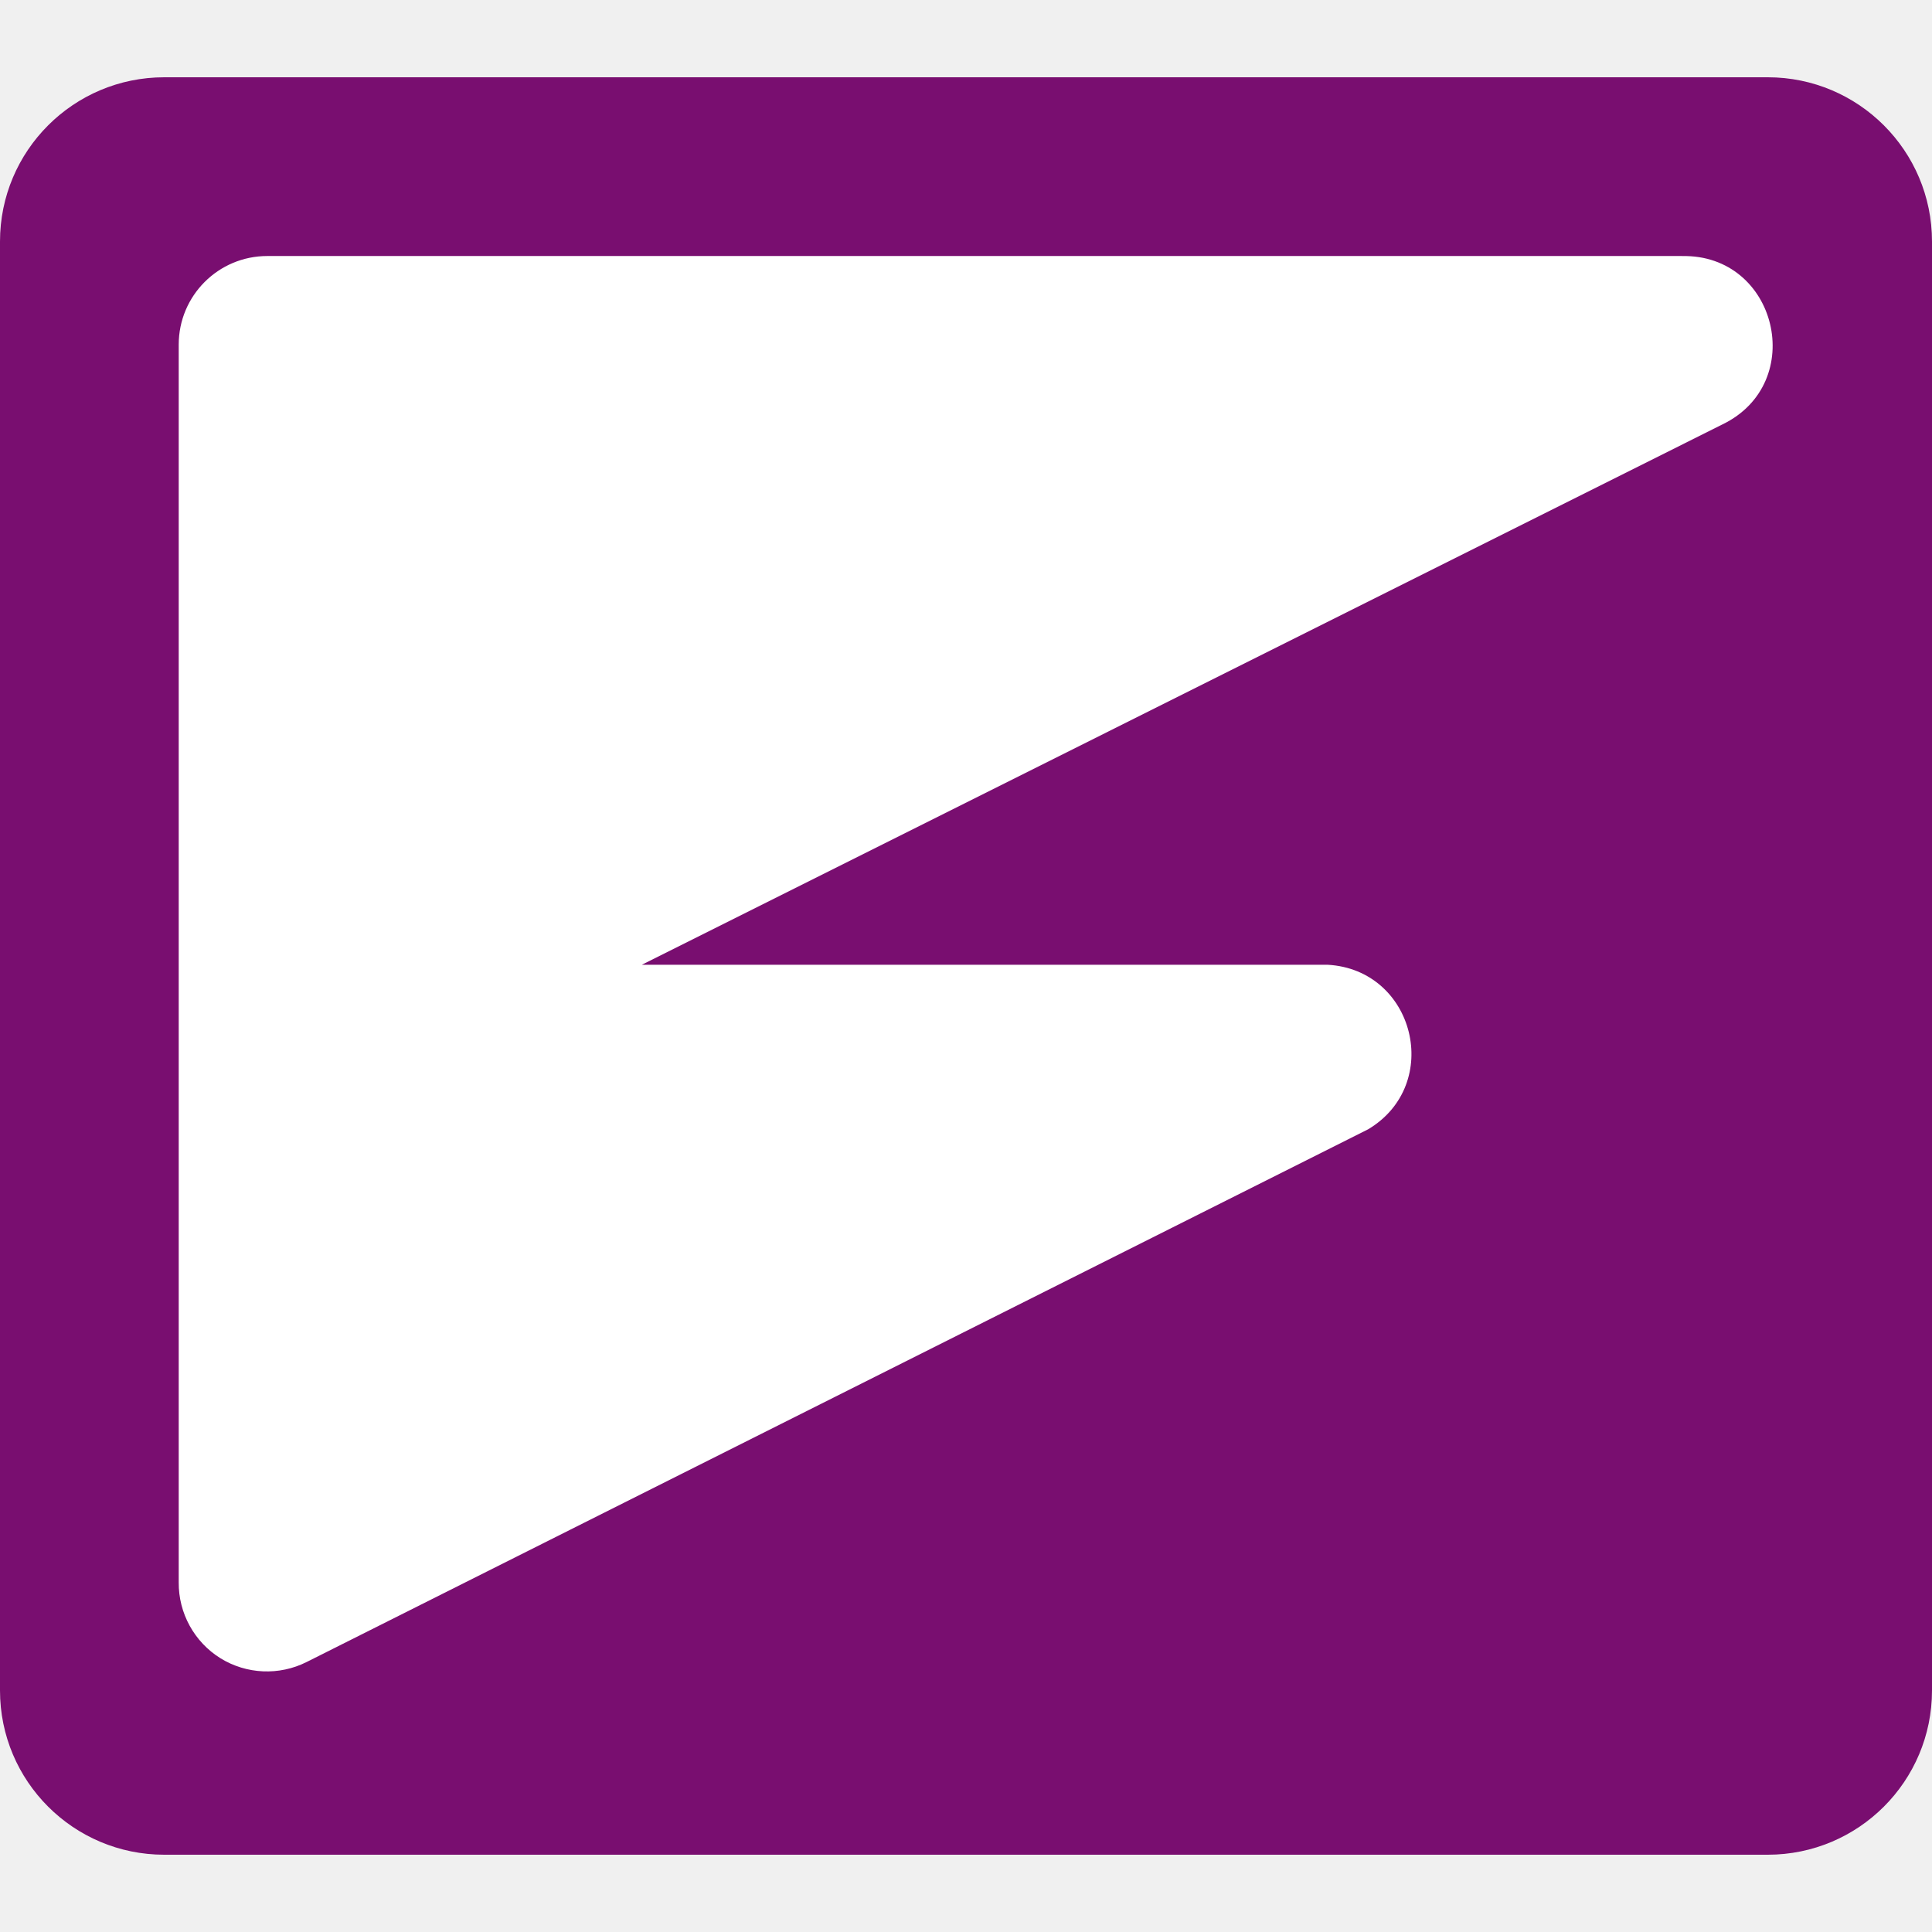
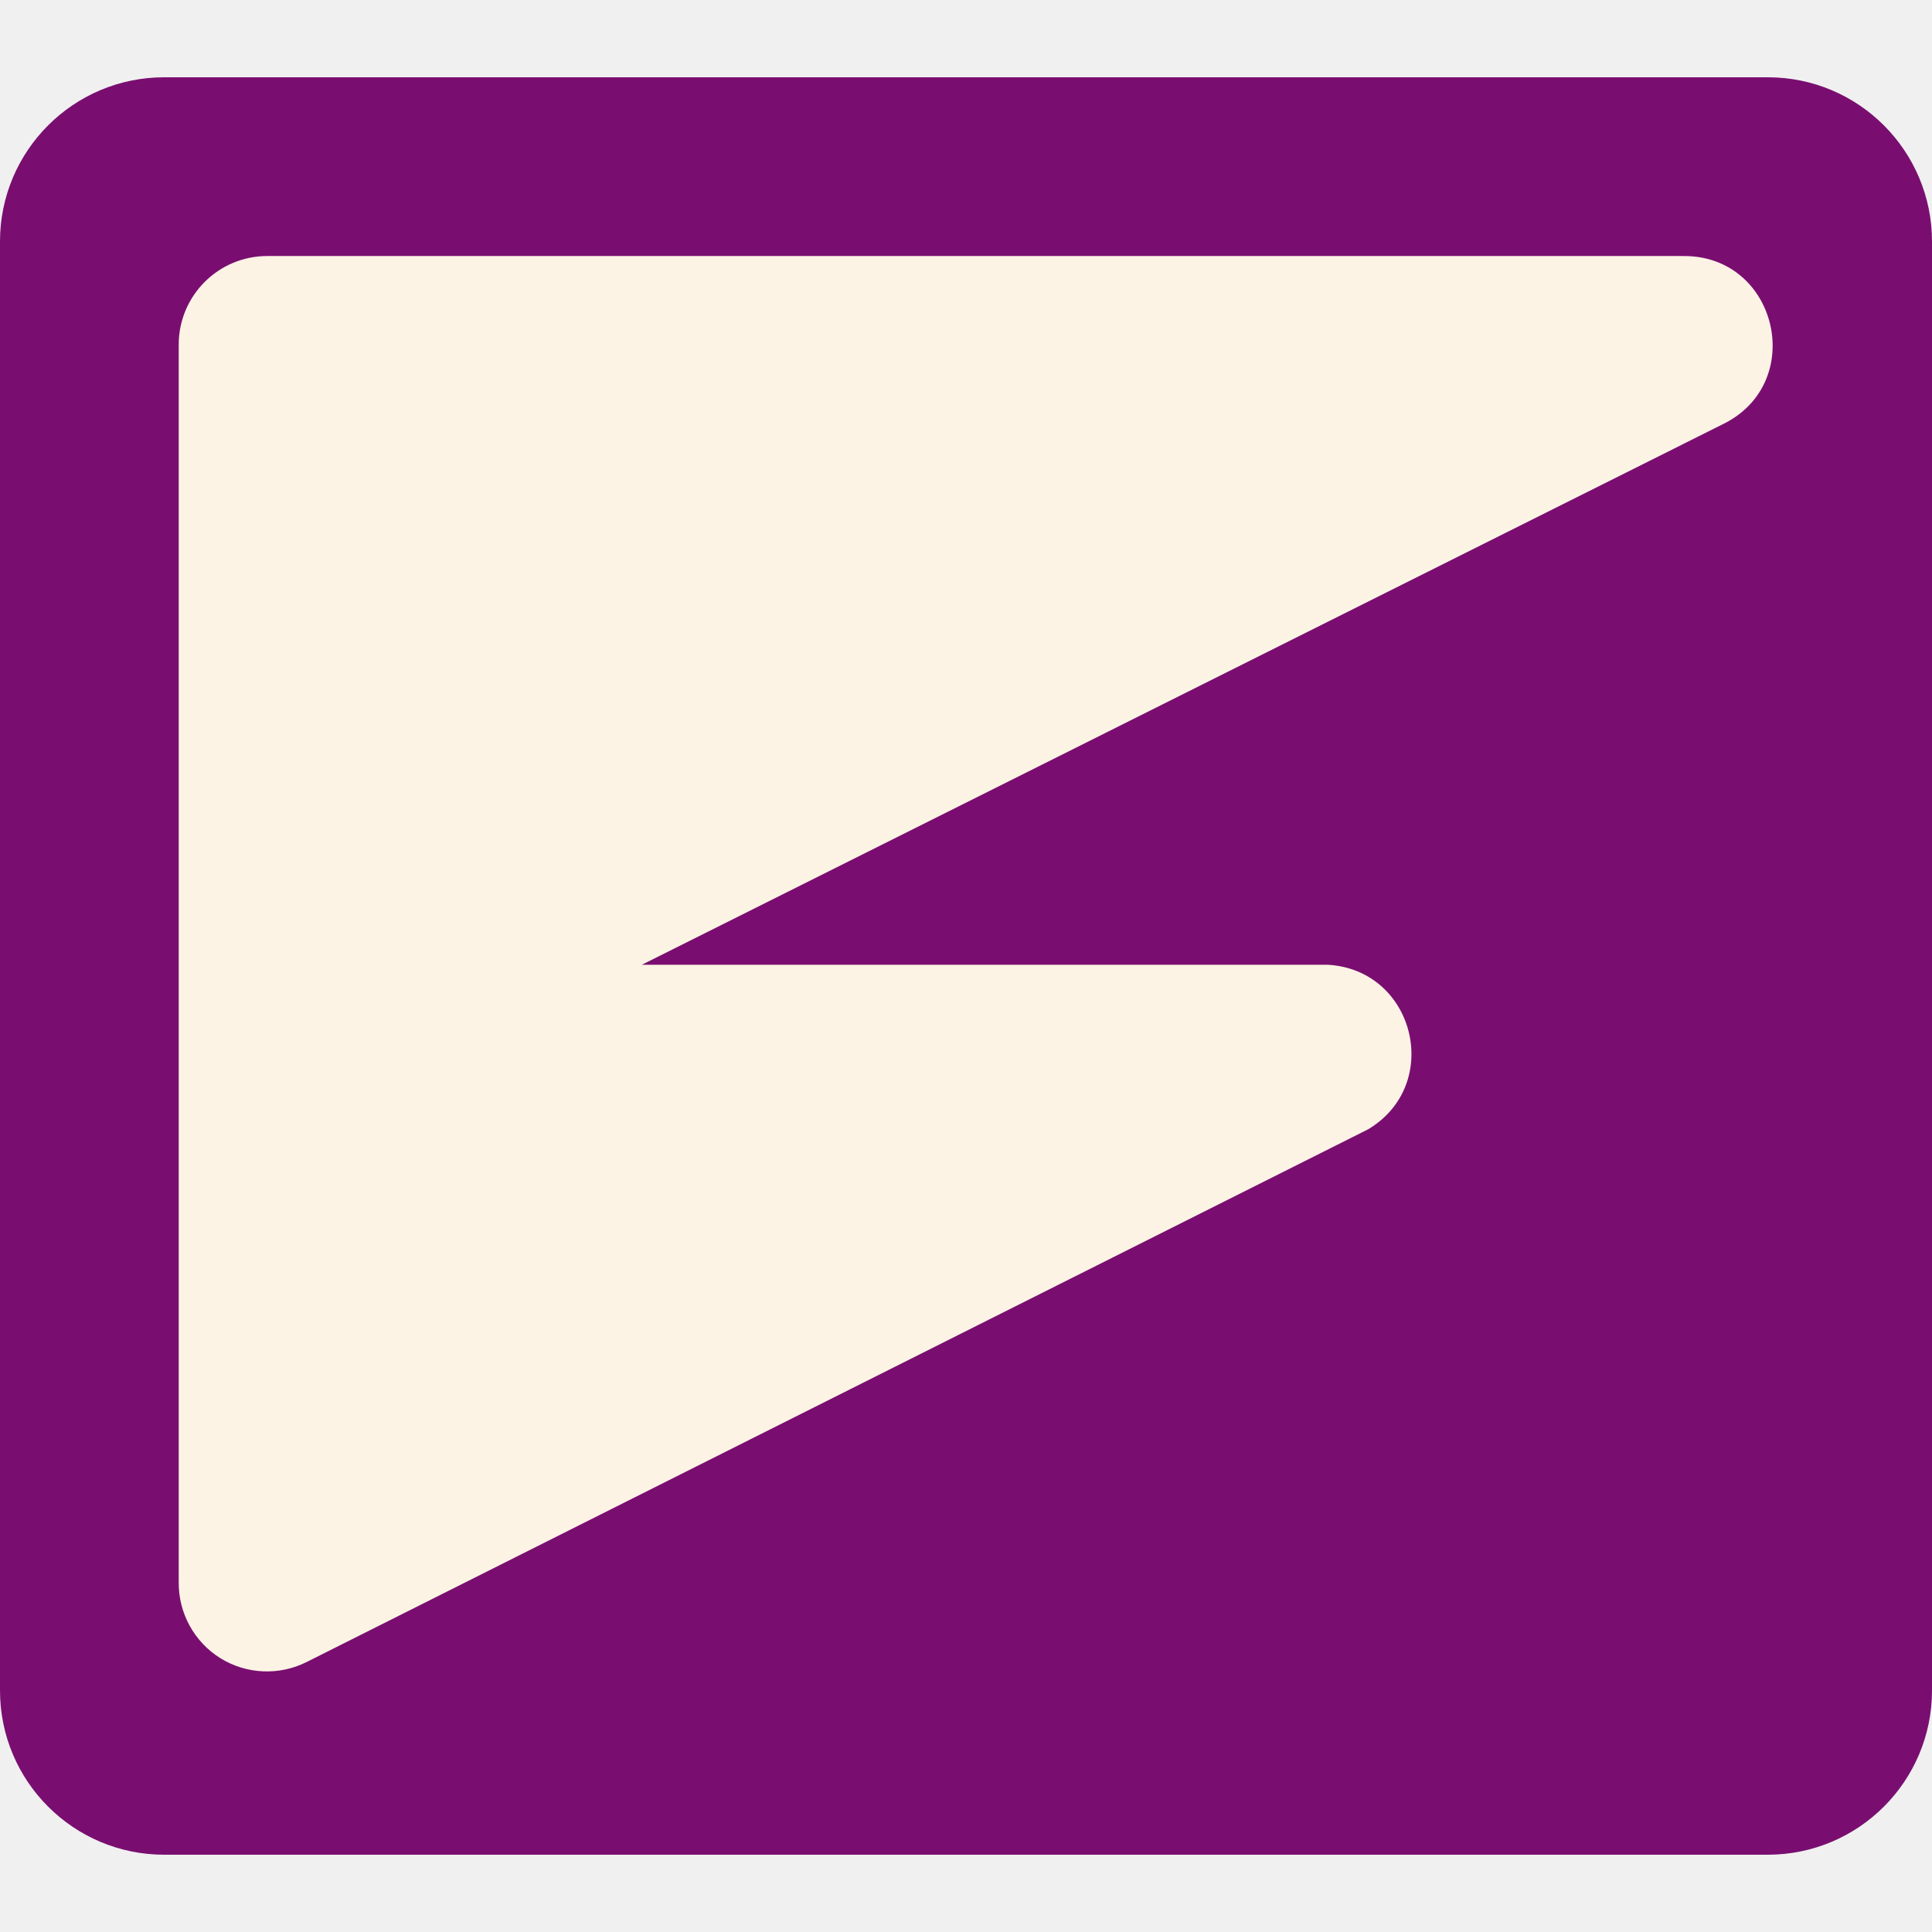
<svg xmlns="http://www.w3.org/2000/svg" fill="none" version="1.1" viewBox="0 0 200 200" xml:space="preserve">
  <g transform="translate(0,8)" stroke-width="2.353">
    <rect width="200" height="184" rx="17" ry="17" fill="#790e70" />
-     <path d="m174.12 18.503h-146.45c-5.064 0-9.169 4.106-9.169 9.171v128.13c-0.026 3.194 1.611 6.172 4.323 7.86 2.701 1.663 6.07 1.812 8.907 0.393l109.9-55.154c7.768-4.637 4.84-16.53-4.192-17.031h-70.997l111.87-55.94c8.868-4.29 5.656-17.638-4.192-17.424z" fill="#ffffff" />
+     <path d="m174.12 18.503h-146.45c-5.064 0-9.169 4.106-9.169 9.171v128.13c-0.026 3.194 1.611 6.172 4.323 7.86 2.701 1.663 6.07 1.812 8.907 0.393l109.9-55.154c7.768-4.637 4.84-16.53-4.192-17.031h-70.997l111.87-55.94c8.868-4.29 5.656-17.638-4.192-17.424z" fill="#fcf3e4" />
  </g>
</svg>
